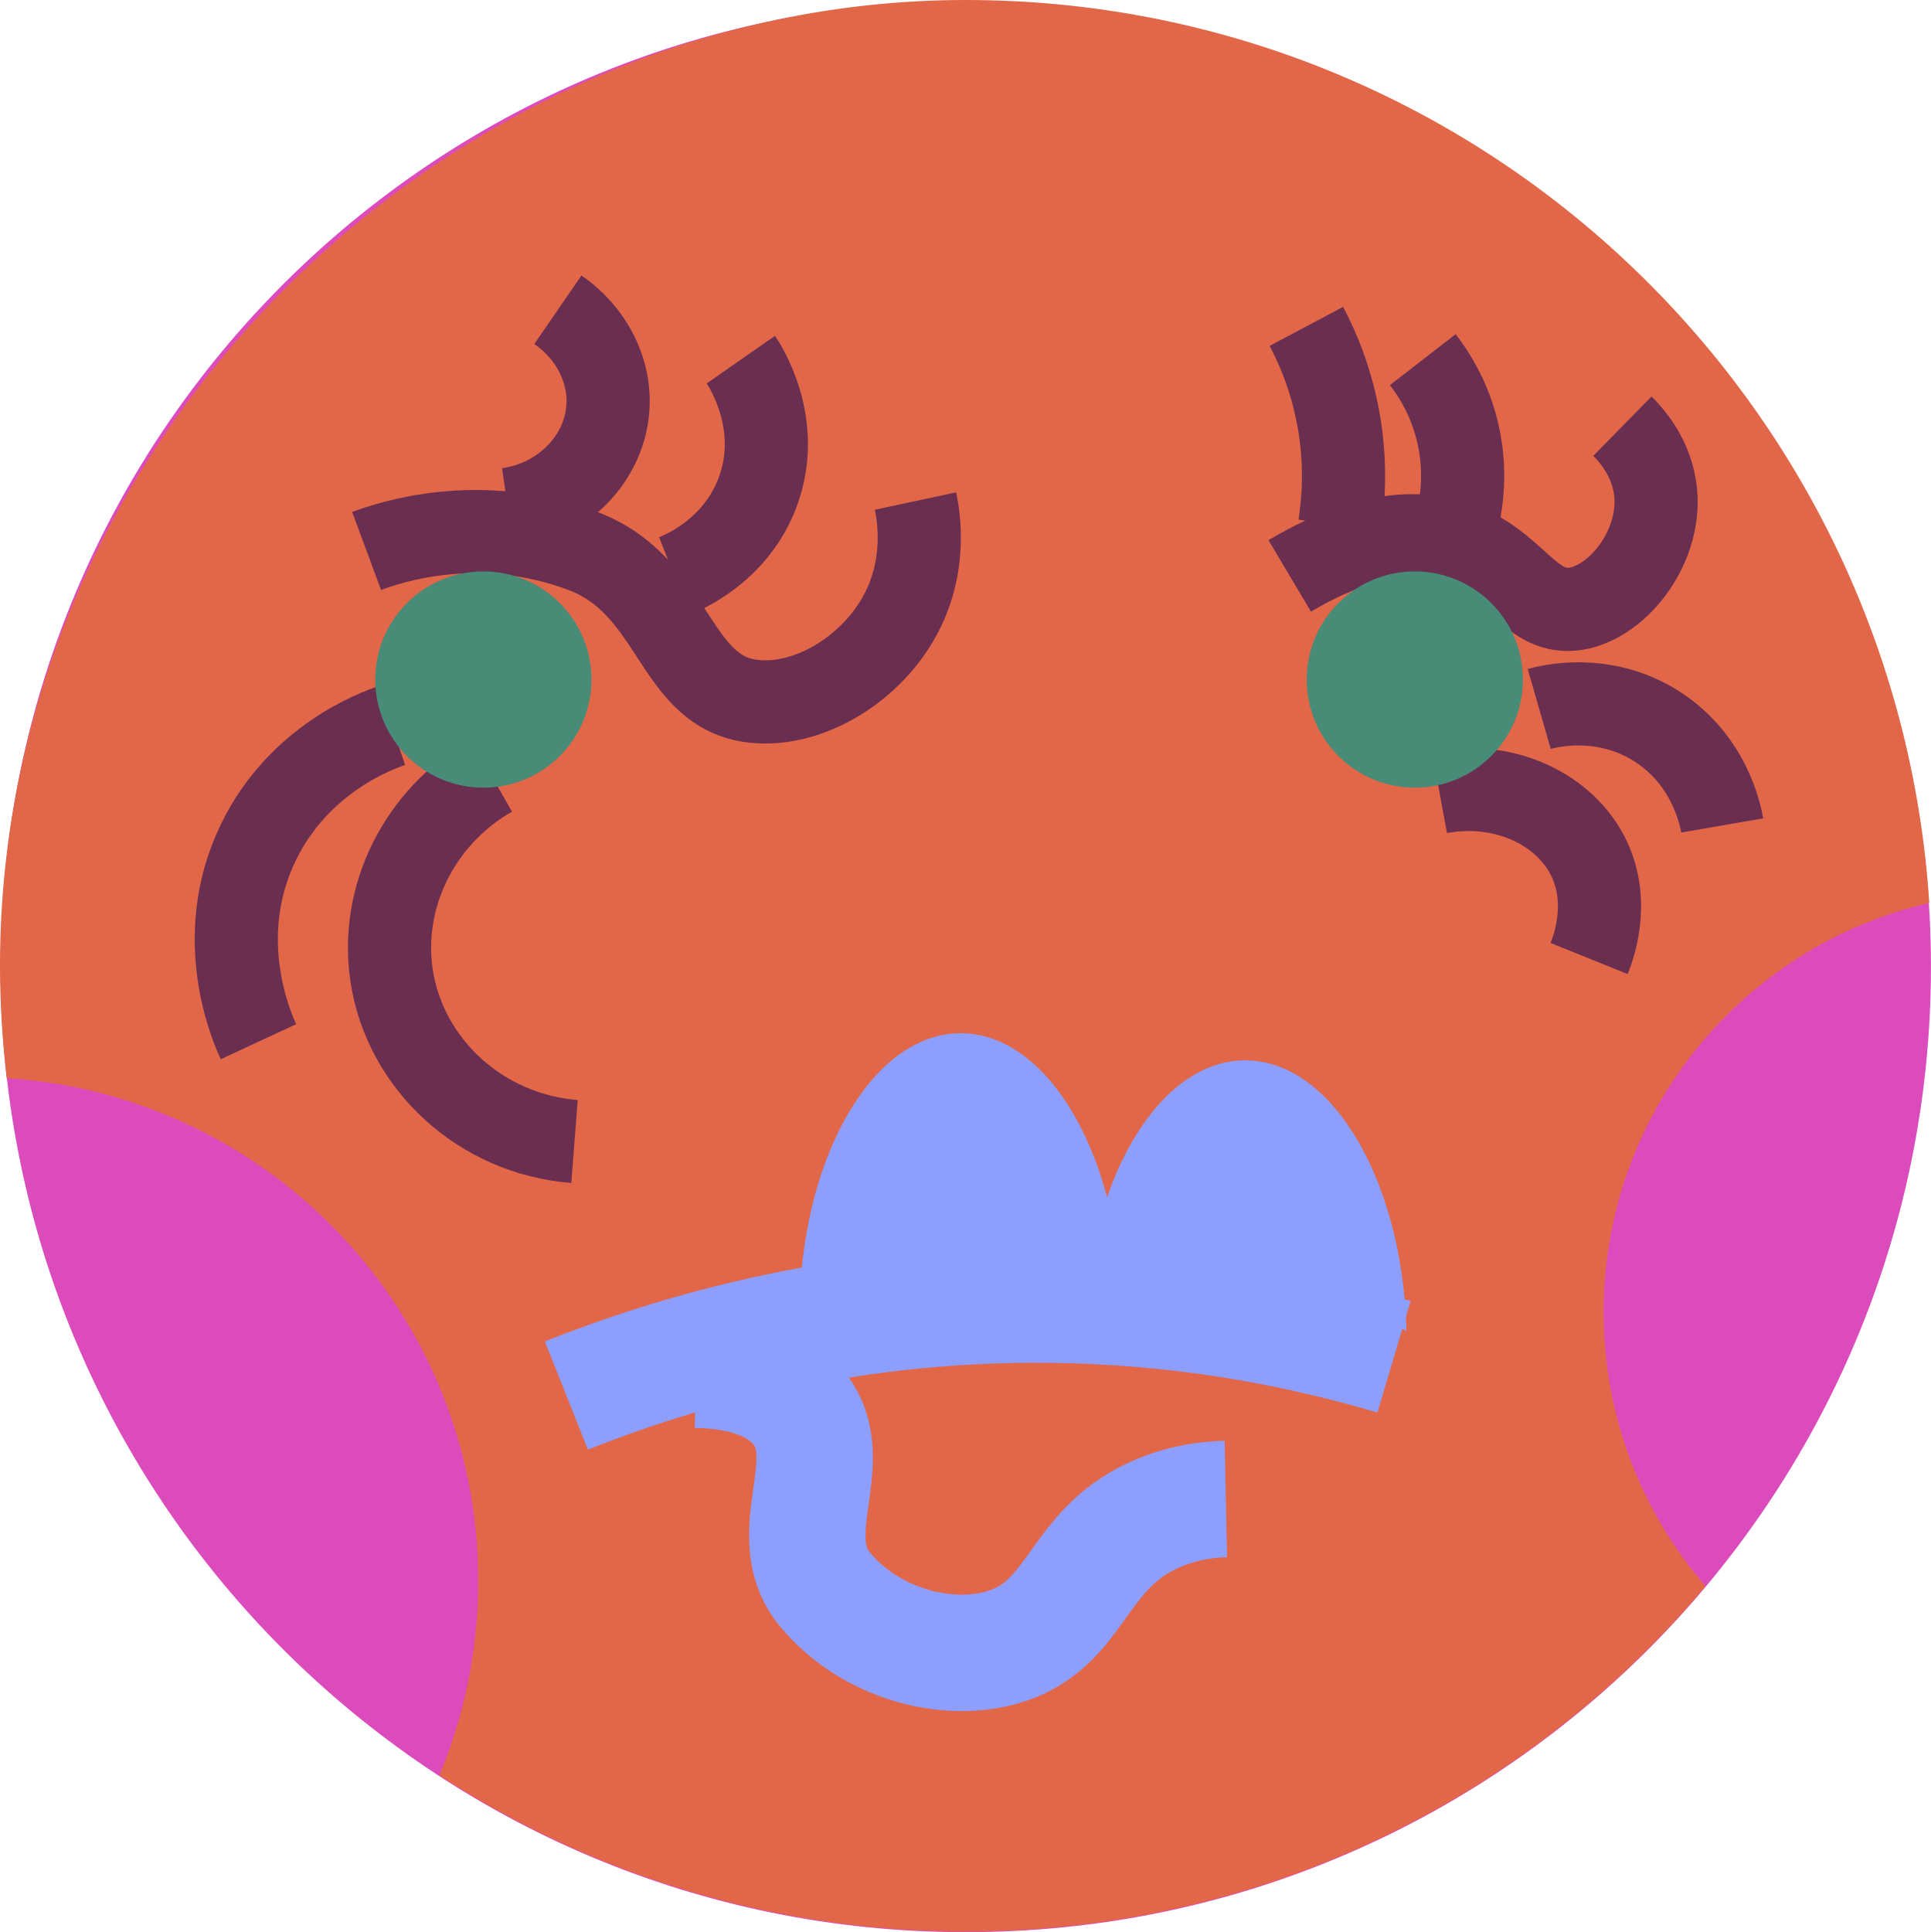
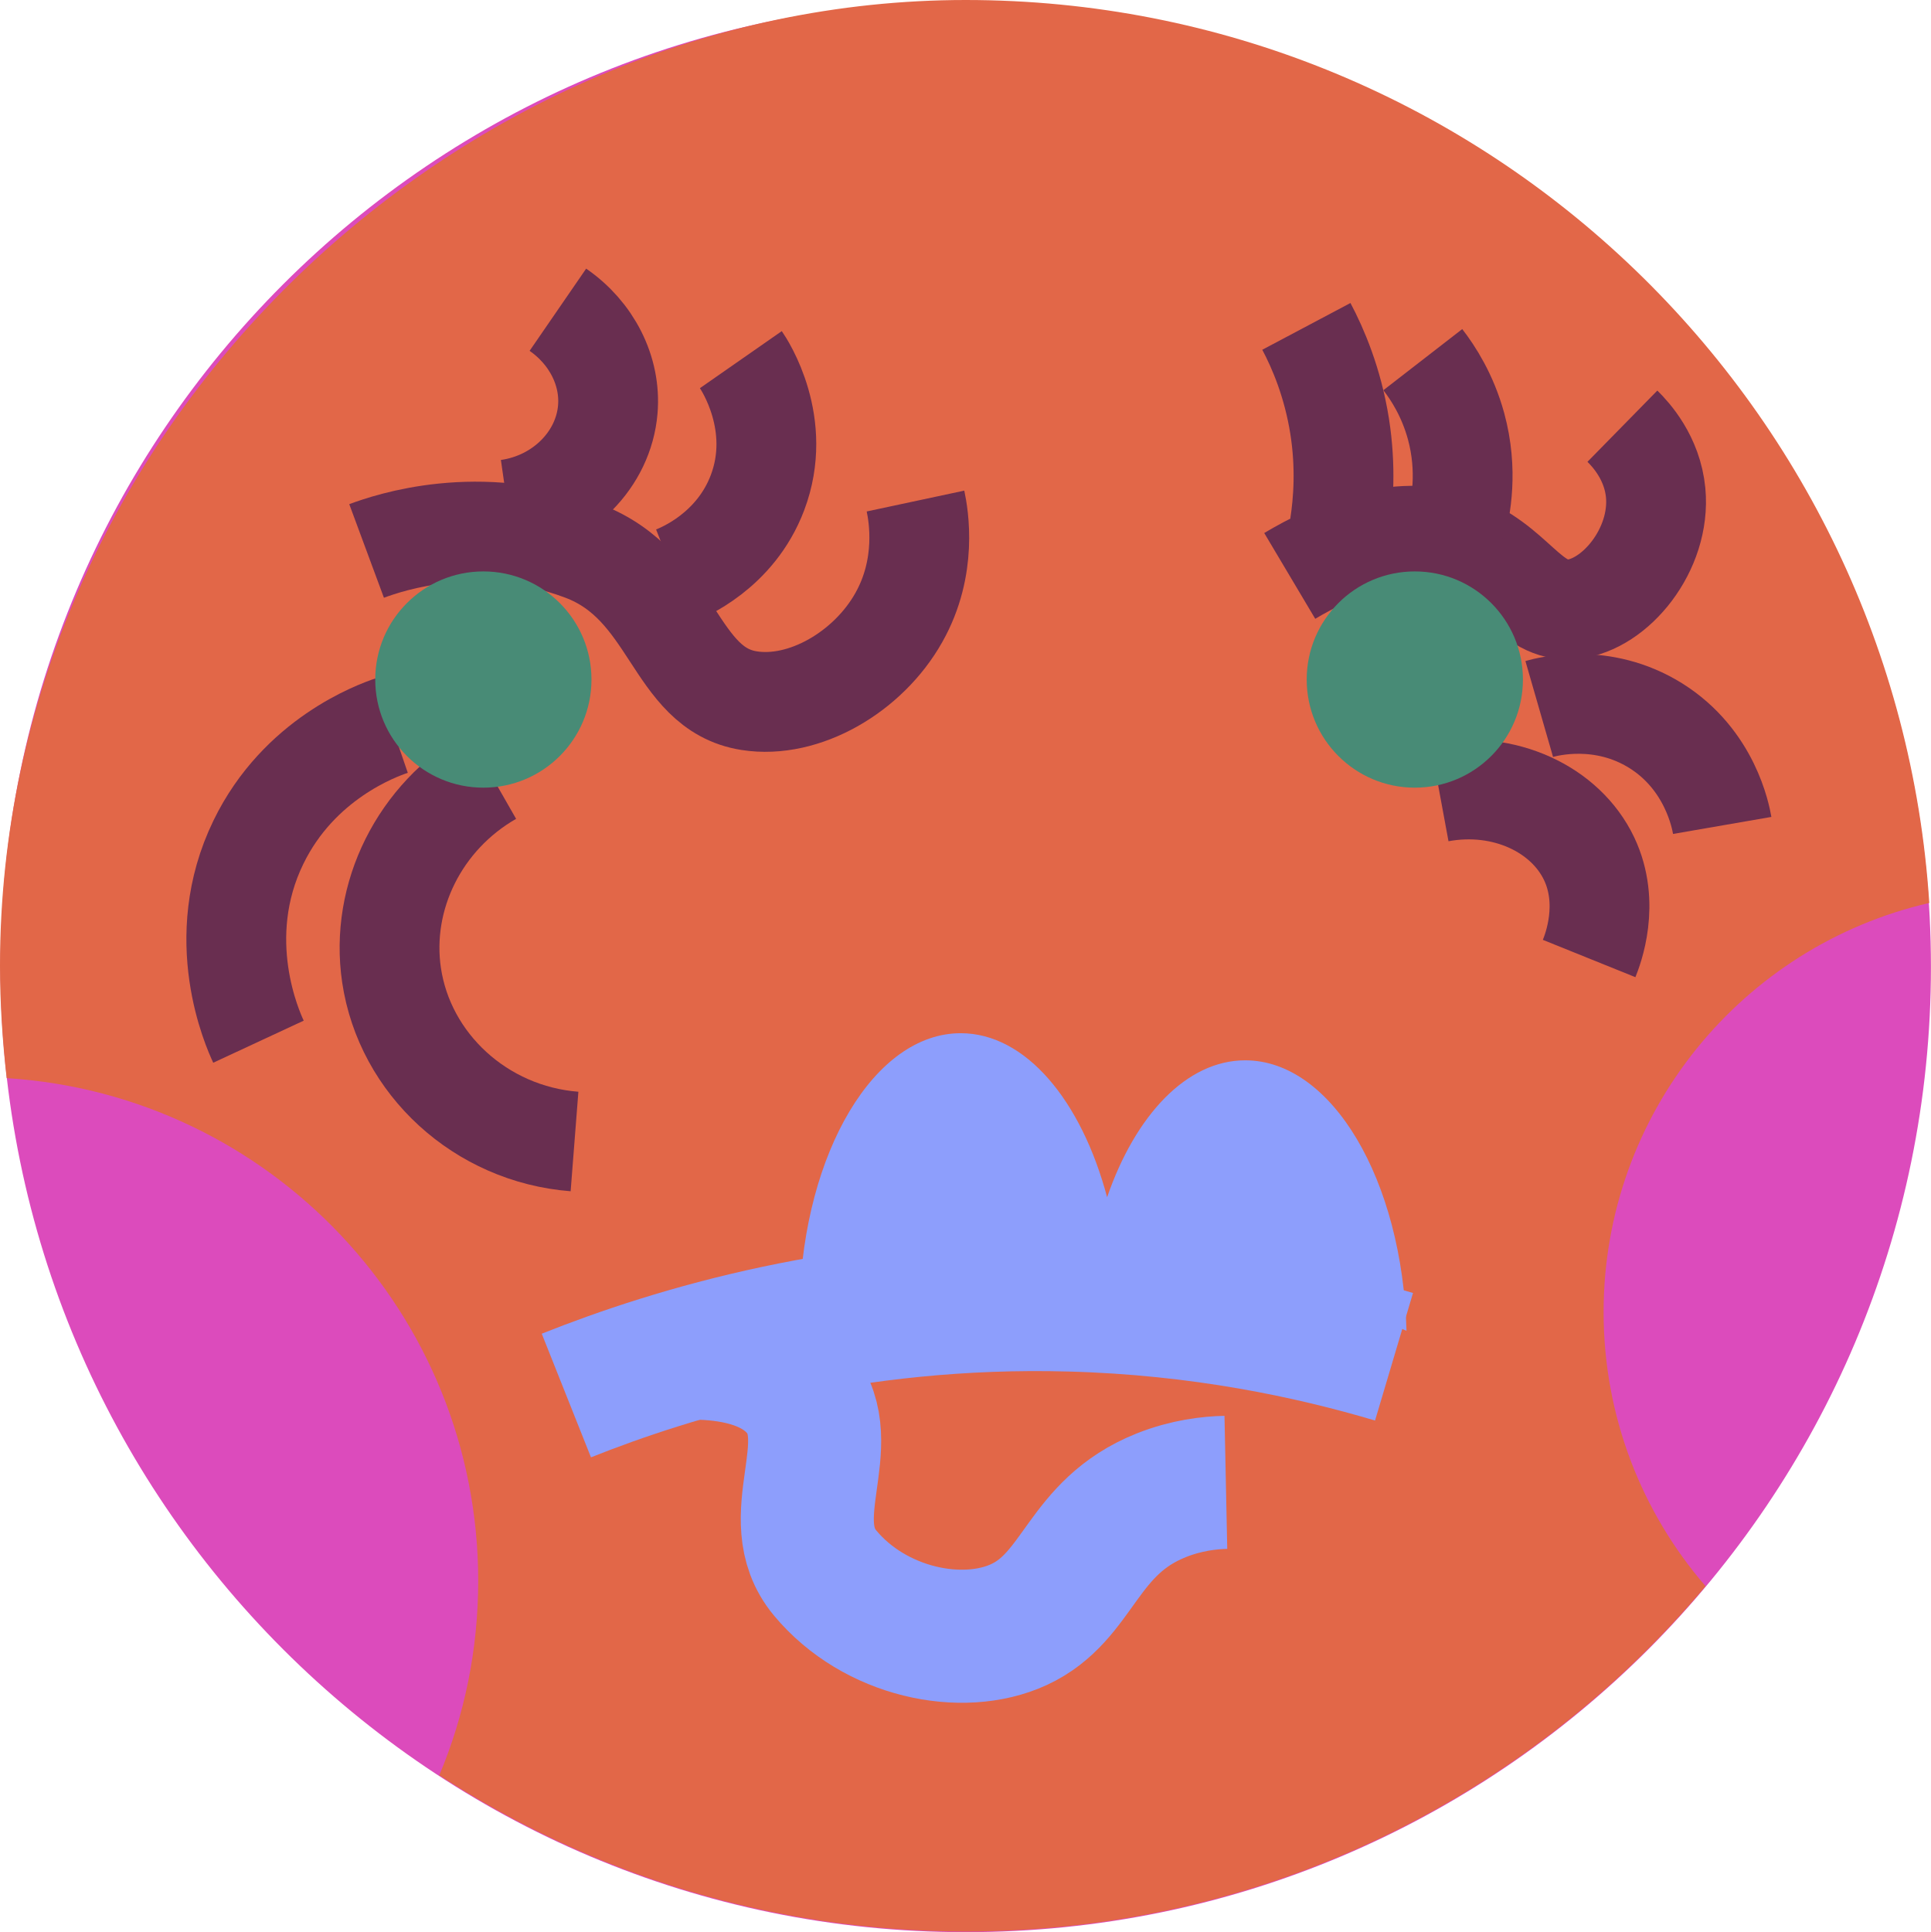
<svg xmlns="http://www.w3.org/2000/svg" id="Layer_2" viewBox="0 0 116.09 116.14">
  <defs>
    <style>
      .cls-1 {
-         stroke: #8d9efc;
-         stroke-width: 7px;
+         fill: #488b76;
      }

-       .cls-1, .cls-2 {
+       .cls-2 {
+         fill: #dc4bbc;
+       }
+ 
+       .cls-3 {
+         fill: #e26748;
+       }
+ 
+       .cls-4 {
+         fill: #8d9efc;
+       }
+ 
+       .cls-5 {
+         stroke: #8d9efc;
+         stroke-width: 8px;
+       }
+ 
+       .cls-5, .cls-6 {
        fill: none;
        stroke-miterlimit: 10;
      }

-       .cls-2 {
+       .cls-6 {
        stroke: #692e50;
-         stroke-width: 5px;
-       }
- 
-       .cls-3 {
-         fill: #488b76;
-       }
- 
-       .cls-4 {
-         fill: #dc4bbc;
-       }
- 
-       .cls-5 {
-         fill: #e26748;
-       }
- 
-       .cls-6 {
-         fill: #8d9efc;
+         stroke-width: 6px;
      }
    </style>
  </defs>
  <g id="Layer_1-2" data-name="Layer_1">
    <g>
-       <circle class="cls-4" cx="58.06" cy="58.12" r="58.03" />
-       <path class="cls-5" d="M96.41,78.88c0-11.99,8.36-22.02,19.58-24.6C114.03,23.98,88.85,0,58.06,0S0,25.99,0,58.06c0,2.28.15,4.53.4,6.75,15.82,1,28.35,14.15,28.35,30.22,0,4.15-.83,8.1-2.34,11.69,9.1,5.93,19.97,9.39,31.65,9.39,17.86,0,33.83-8.07,44.48-20.76-3.82-4.42-6.13-10.18-6.13-16.48Z" />
-       <path class="cls-2" d="M29.54,46.62c-4.32,2.47-6.7,7.27-6,12,.79,5.33,5.35,9.56,11,10" />
-       <path class="cls-2" d="M23.54,43.62c-.9.31-5.56,1.99-8,7-2.83,5.81-.33,11.29,0,12" />
-       <path class="cls-2" d="M86.54,47.62c3.9-.72,7.58,1.02,9,4,1.28,2.7.23,5.43,0,6" />
-       <path class="cls-2" d="M92.54,42.62c.52-.15,3.79-1,7,1,3.28,2.05,3.91,5.48,4,6" />
-       <path class="cls-2" d="M22.04,33.12c1.35-.5,6.75-2.35,13,0,5.5,2.07,5.42,8.28,10,9,3.3.52,7.16-1.72,9-5,1.72-3.05,1.19-6.11,1-7" />
-       <path class="cls-2" d="M40.54,34.62c.51-.2,3.67-1.49,5-5,1.56-4.12-.77-7.67-1-8" />
-       <path class="cls-2" d="M30.54,30.62c3.28-.47,5.75-3.02,6-6,.2-2.32-.98-4.61-3-6" />
-       <path class="cls-2" d="M77.54,34.62c2.64-1.57,6.42-3.2,10-2,3.5,1.18,4.39,4.25,7,4,2.57-.25,5.32-3.59,5-7-.2-2.09-1.48-3.49-2-4" />
-       <path class="cls-2" d="M87.54,31.62c.28-1.07.73-3.32,0-6-.51-1.86-1.38-3.2-2-4" />
-       <path class="cls-2" d="M80.54,31.62c.22-1.43.39-3.52,0-6-.42-2.64-1.3-4.68-2-6" />
-       <path class="cls-6" d="M63.98,75.93c7.62,0,14.7,1.5,20.58,4.07-.24-9.05-4.48-16.26-9.7-16.26-3.52,0-6.6,3.3-8.3,8.23-1.55-5.82-4.9-9.86-8.8-9.86-5.19,0-9.42,7.15-9.69,16.15,4.82-1.5,10.21-2.34,15.91-2.34Z" />
-       <path class="cls-1" d="M34.05,83.89c6.48-2.58,17.08-5.81,30.32-5.44,7.79.21,14.4,1.61,19.44,3.11" />
-       <path class="cls-1" d="M73.7,90.11c-.96.02-2.36.17-3.89.78-4.8,1.92-4.89,6.08-8.55,7.77-3.4,1.57-8.67.49-11.66-3.11-2.73-3.29.96-7.73-1.55-10.88-1.57-1.97-4.39-2.3-6.22-2.33" />
-       <circle class="cls-3" cx="85.06" cy="40.85" r="6.5" />
-       <circle class="cls-3" cx="29.06" cy="40.85" r="6.5" />
+       <circle class="cls-2" cx="58.06" cy="58.12" r="58.03" />
+       <path class="cls-3" d="M96.41,78.88c0-11.99,8.36-22.02,19.58-24.6C114.03,23.98,88.85,0,58.06,0S0,25.99,0,58.06c0,2.28.15,4.53.4,6.75,15.82,1,28.35,14.15,28.35,30.22,0,4.15-.83,8.1-2.34,11.69,9.1,5.93,19.97,9.39,31.65,9.39,17.86,0,33.83-8.07,44.48-20.76-3.82-4.42-6.13-10.18-6.13-16.48Z" />
+       <path class="cls-6" d="M29.54,46.62c-4.32,2.47-6.7,7.27-6,12,.79,5.33,5.35,9.56,11,10" />
+       <path class="cls-6" d="M23.54,43.62c-.9.31-5.56,1.99-8,7-2.83,5.81-.33,11.29,0,12" />
+       <path class="cls-6" d="M86.54,47.62c3.9-.72,7.58,1.02,9,4,1.28,2.7.23,5.43,0,6" />
+       <path class="cls-6" d="M92.54,42.62c.52-.15,3.79-1,7,1,3.28,2.05,3.91,5.48,4,6" />
+       <path class="cls-6" d="M22.04,33.12c1.35-.5,6.75-2.35,13,0,5.5,2.07,5.42,8.28,10,9,3.3.52,7.16-1.72,9-5,1.72-3.05,1.19-6.11,1-7" />
+       <path class="cls-6" d="M40.54,34.62c.51-.2,3.67-1.49,5-5,1.56-4.12-.77-7.67-1-8" />
+       <path class="cls-6" d="M30.54,30.62c3.28-.47,5.75-3.02,6-6,.2-2.32-.98-4.61-3-6" />
+       <path class="cls-6" d="M77.54,34.62c2.64-1.57,6.42-3.2,10-2,3.5,1.18,4.39,4.25,7,4,2.57-.25,5.32-3.59,5-7-.2-2.09-1.48-3.49-2-4" />
+       <path class="cls-6" d="M87.54,31.62c.28-1.07.73-3.32,0-6-.51-1.86-1.38-3.2-2-4" />
+       <path class="cls-6" d="M80.54,31.62c.22-1.43.39-3.52,0-6-.42-2.64-1.3-4.68-2-6" />
+       <path class="cls-4" d="M63.98,75.93c7.62,0,14.7,1.5,20.58,4.07-.24-9.05-4.48-16.26-9.7-16.26-3.52,0-6.6,3.3-8.3,8.23-1.55-5.82-4.9-9.86-8.8-9.86-5.19,0-9.42,7.15-9.69,16.15,4.82-1.5,10.21-2.34,15.91-2.34Z" />
+       <path class="cls-5" d="M34.05,83.89c6.48-2.58,17.08-5.81,30.32-5.44,7.79.21,14.4,1.61,19.44,3.11" />
+       <path class="cls-5" d="M73.7,89.11c-.96.02-2.36.17-3.89.78-4.8,1.92-4.89,6.08-8.55,7.77-3.4,1.57-8.67.49-11.66-3.11-2.73-3.29.96-7.73-1.55-10.88-1.57-1.97-4.39-2.3-6.22-2.33" />
+       <circle class="cls-1" cx="85.06" cy="40.85" r="6.5" />
+       <circle class="cls-1" cx="29.06" cy="40.85" r="6.5" />
    </g>
  </g>
</svg>
